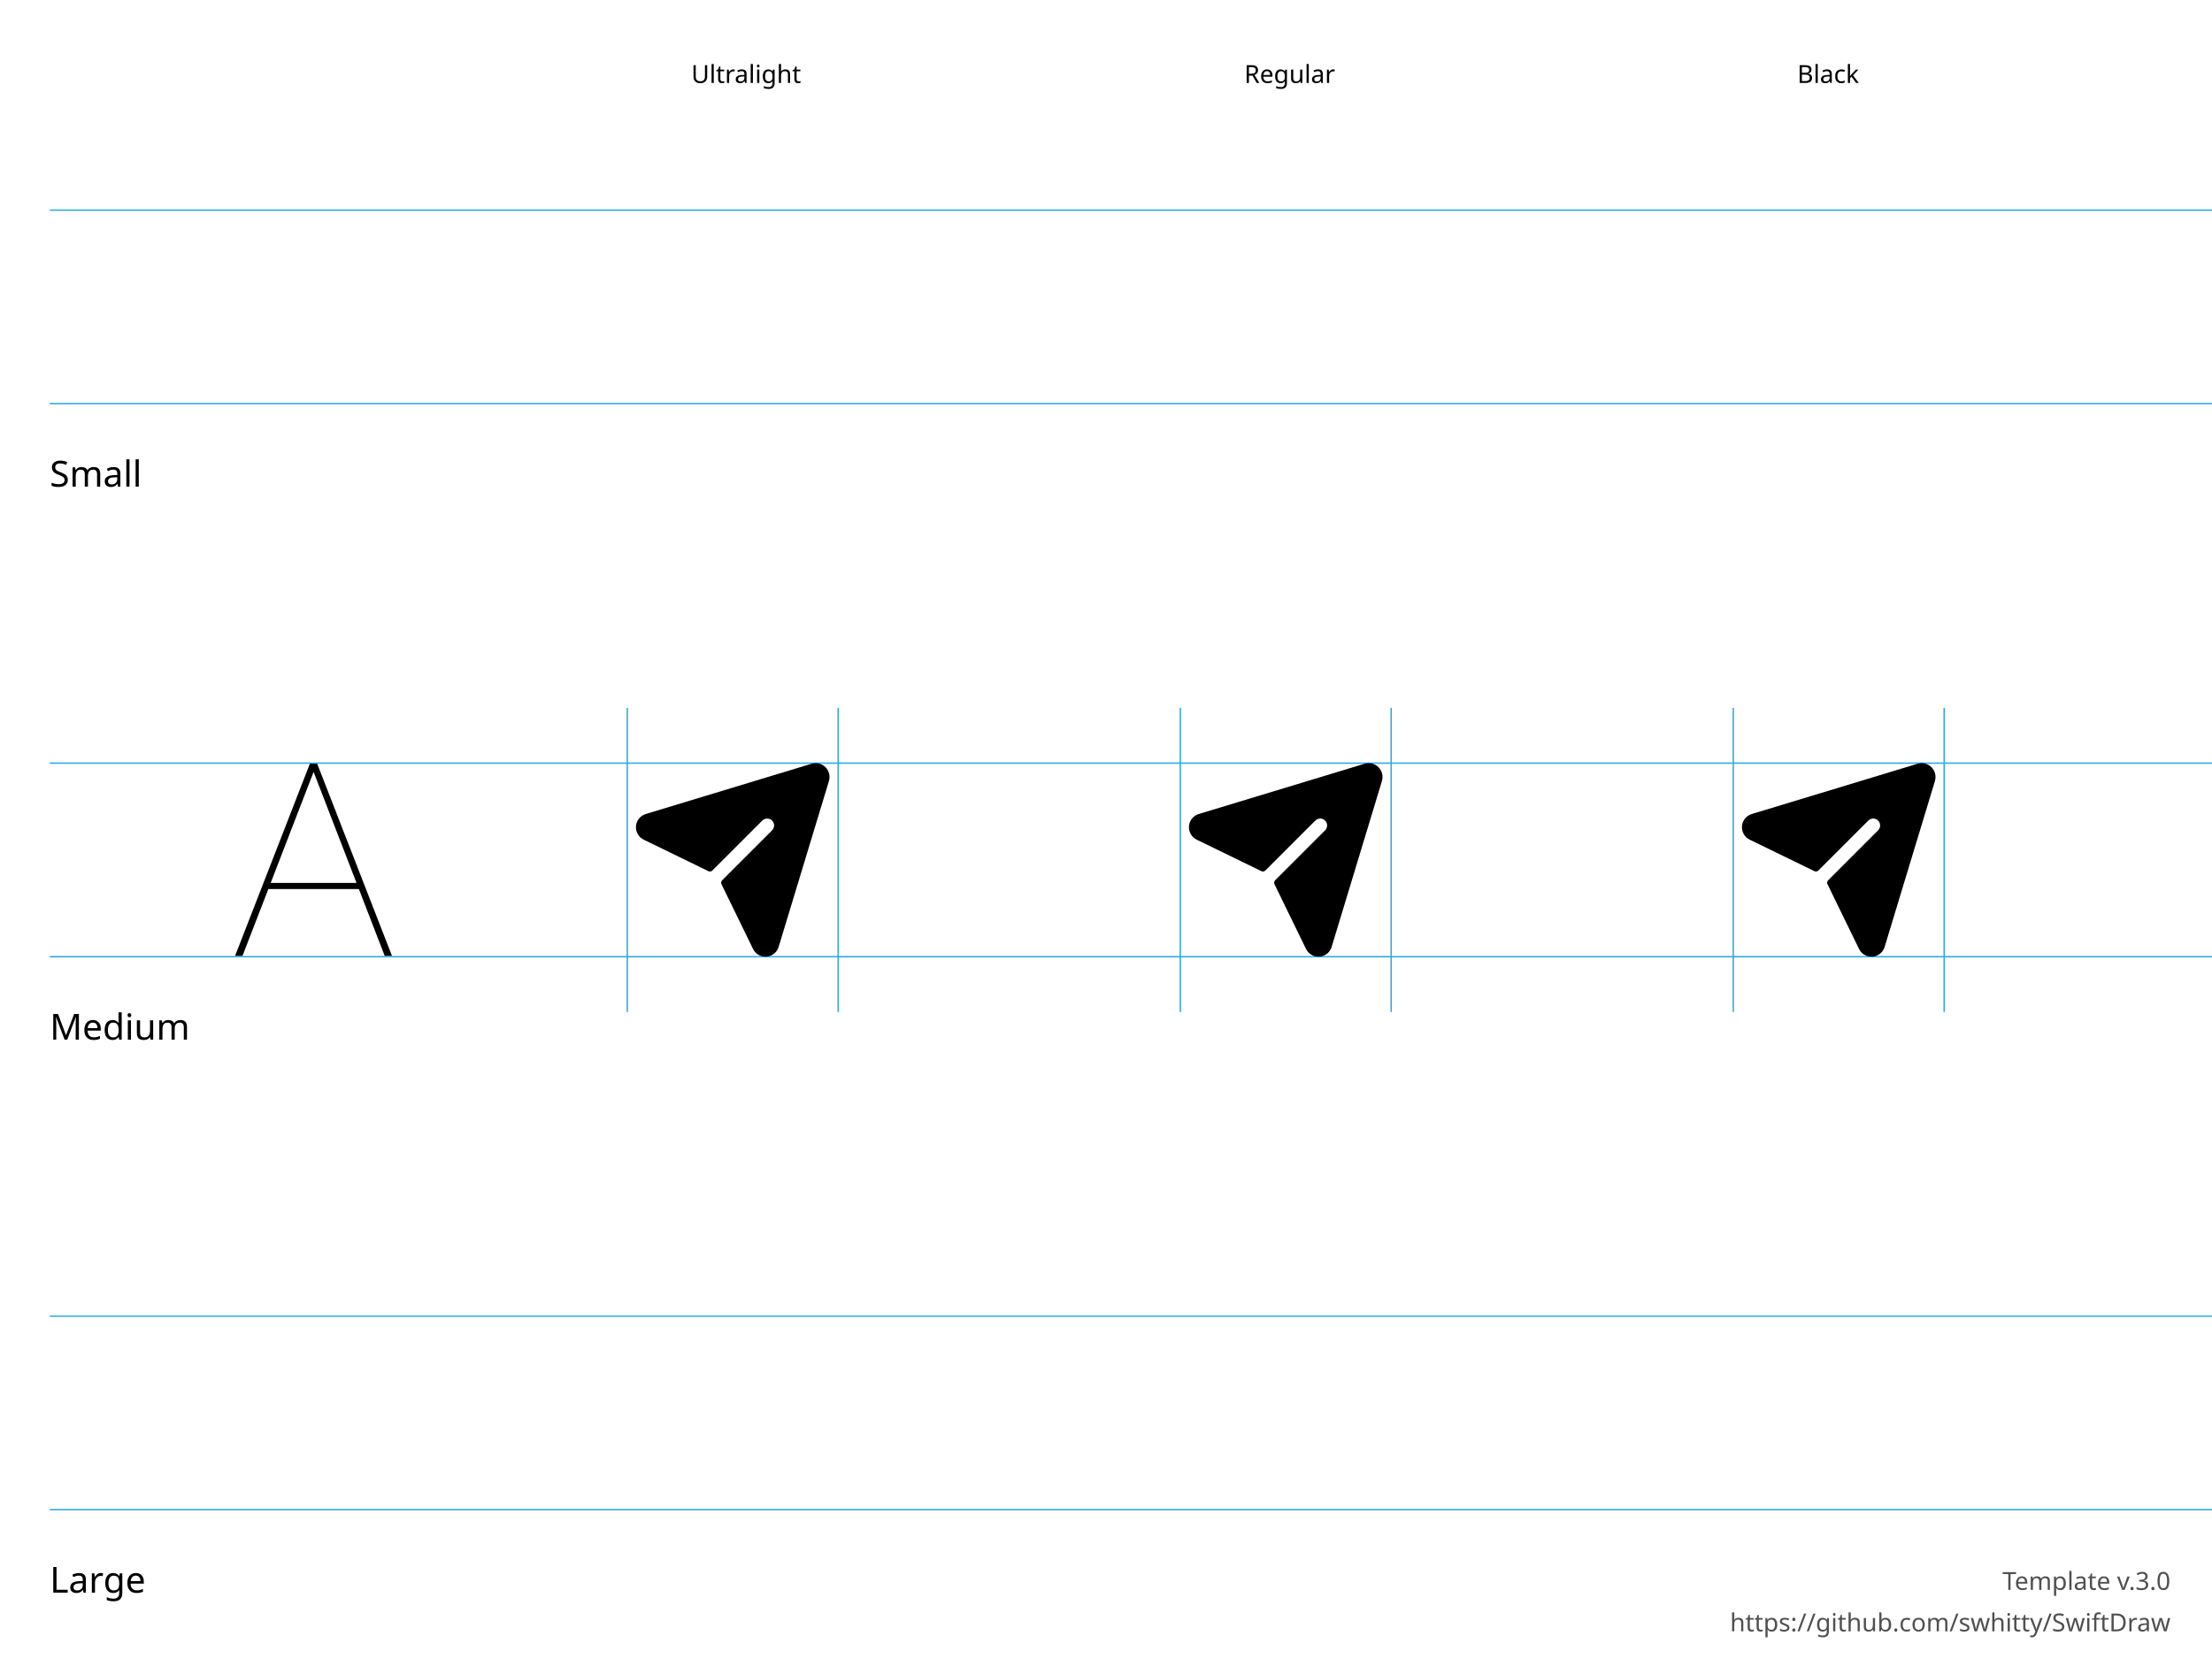
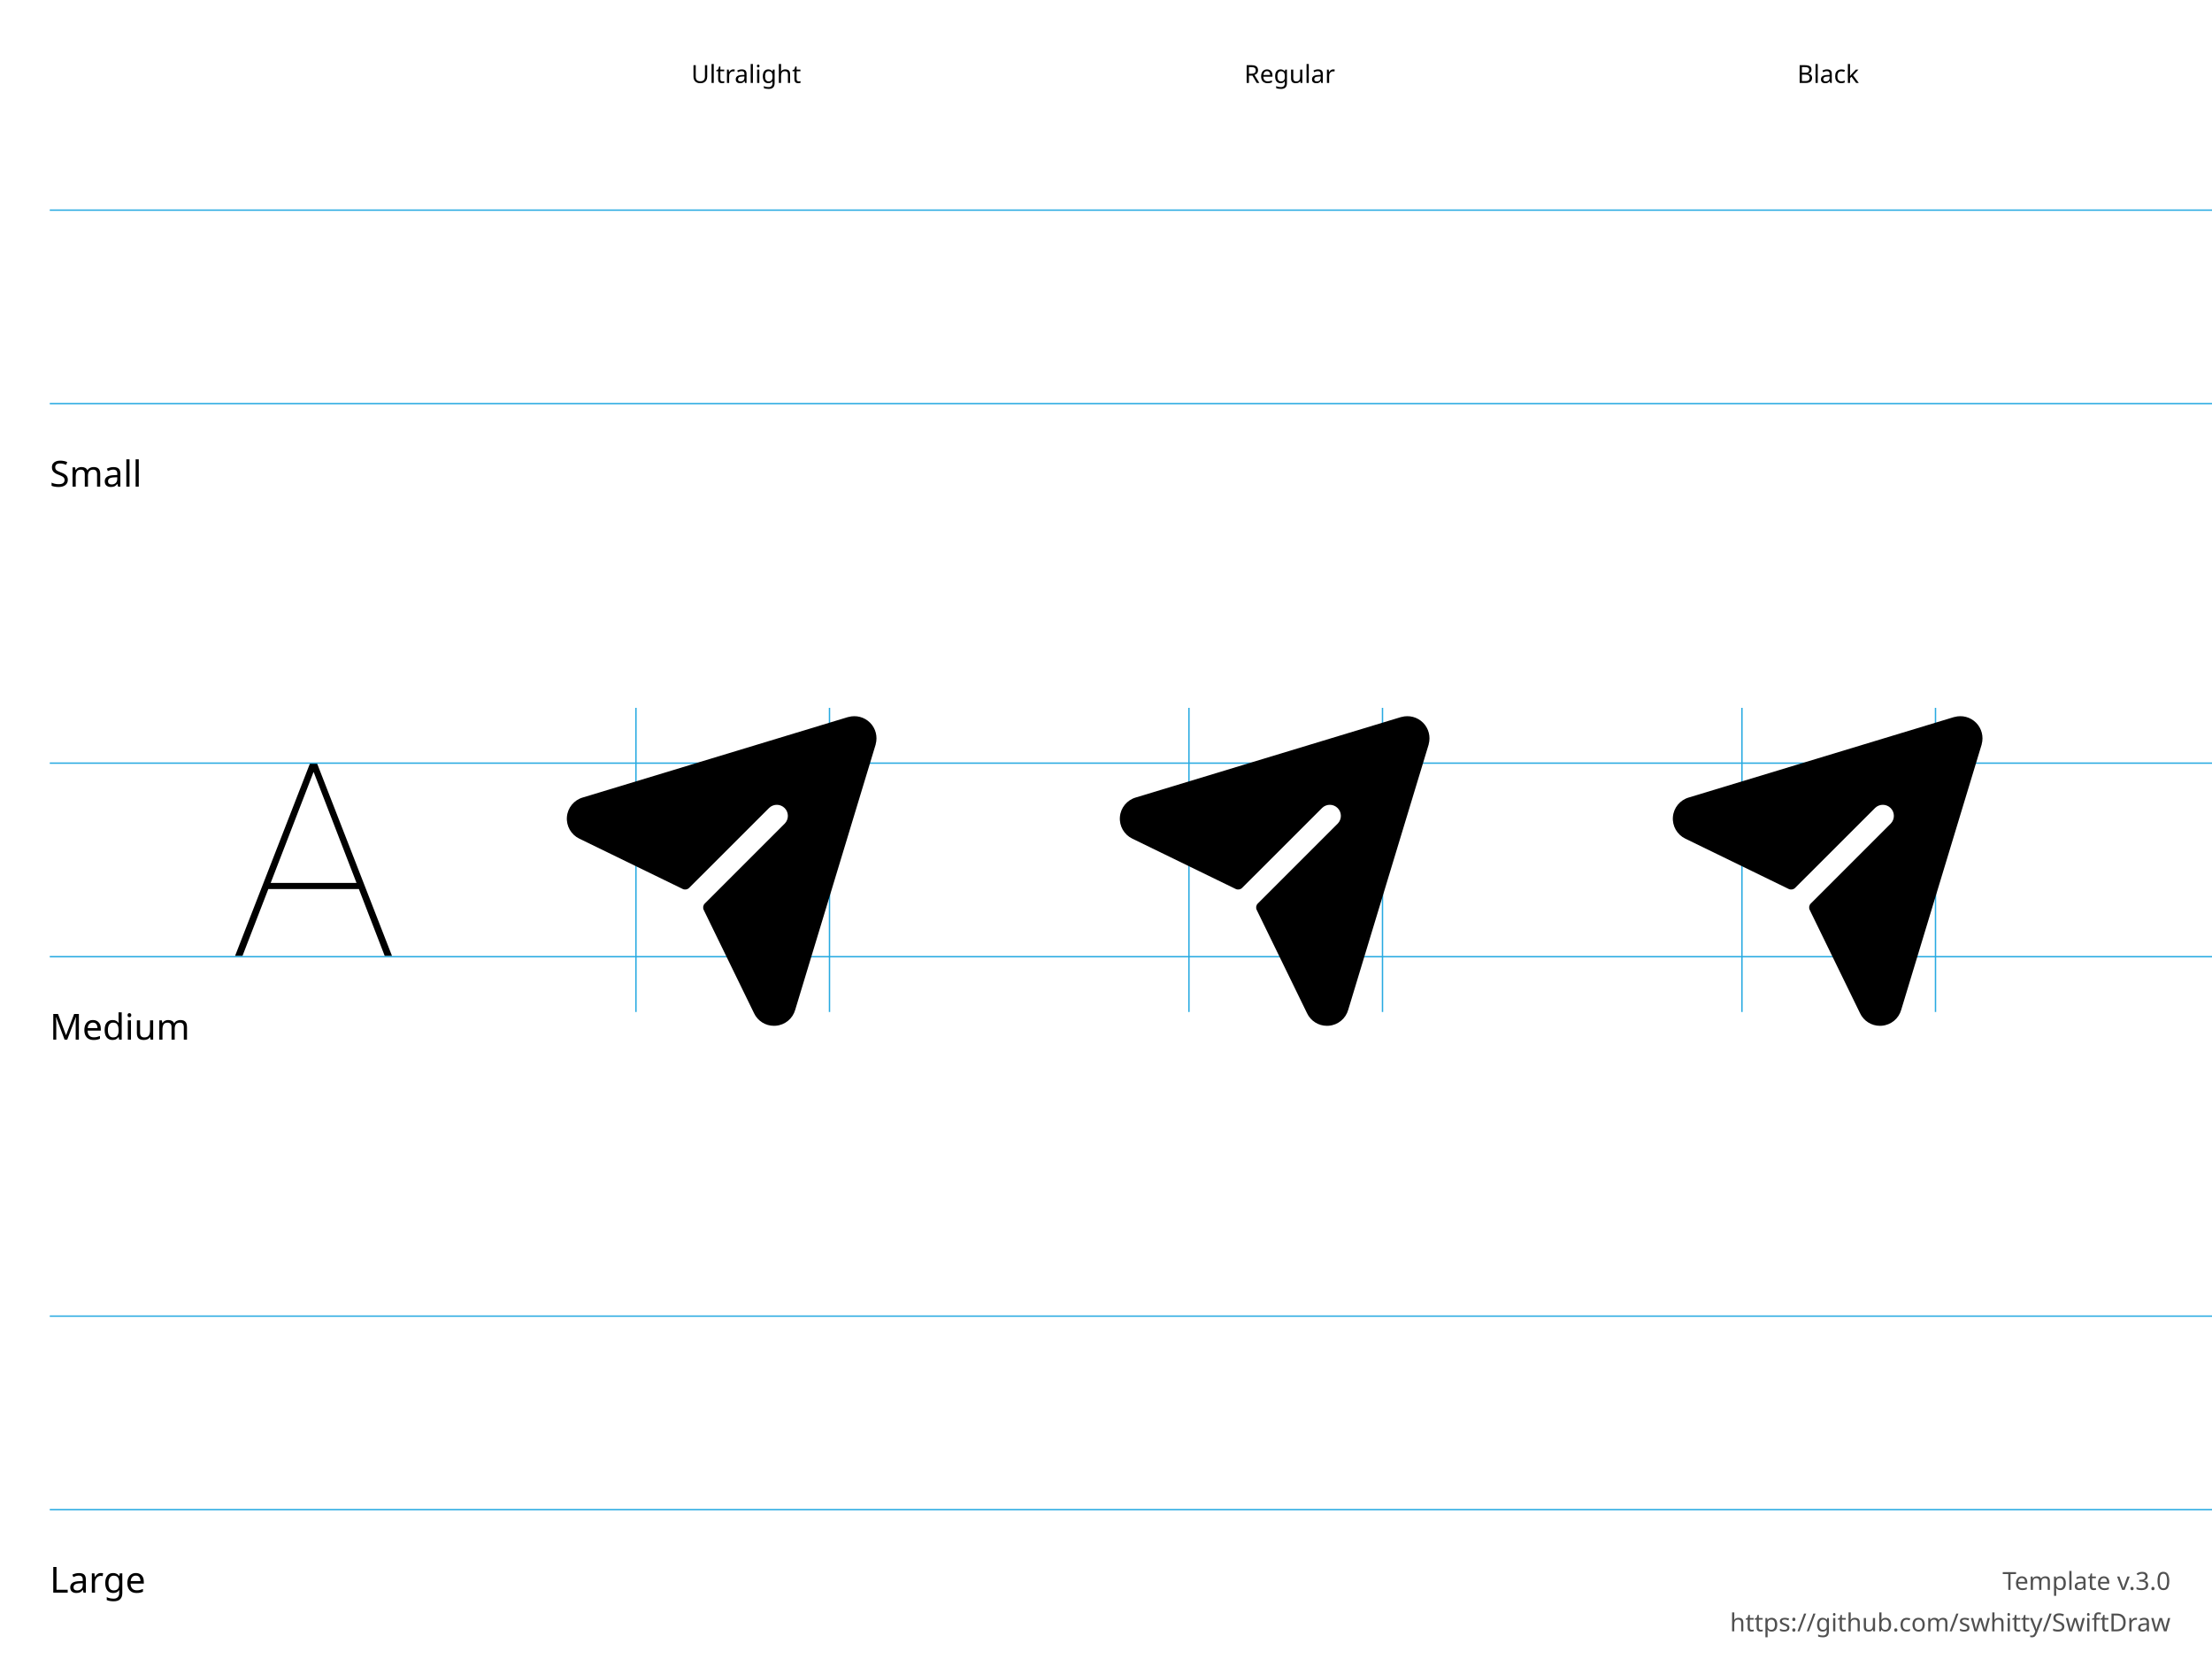
<svg xmlns="http://www.w3.org/2000/svg" height="600" width="800">
  <g id="Notes" font-family="LucidaGrande, 'Lucida Grande', sans-serif" font-size="13">
    <rect fill="white" height="600.0" width="800.0" x="0.0" y="0.0" />
    <g font-size="13">
      <text x="18.0" y="176.0">Small</text>
      <text x="18.0" y="376.0">Medium</text>
      <text x="18.0" y="576.0">Large</text>
    </g>
    <g font-size="9">
      <text x="250.0" y="30.0">Ultralight</text>
      <text x="450.0" y="30.0">Regular</text>
      <text x="650.0" y="30.0">Black</text>
      <text id="template-version" fill="#505050" text-anchor="end" x="785.0" y="575.0">Template v.3.0</text>
      <a href="https://github.com/swhitty/SwiftDraw">
        <text fill="#505050" text-anchor="end" x="785.0" y="590.0">https://github.com/swhitty/SwiftDraw</text>
      </a>
    </g>
  </g>
  <g id="Guides" stroke="rgb(39, 170, 225)" stroke-width="0.5">
    <path id="Capline-S" d="M18,76 l800,0" />
    <path id="H-reference" d="M85,145.755 L87.685,145.755 L113.369,79.287 L114.052,79.287 L114.052,76 L112.148,76 L85,145.755 Z M95.693,121.536 L130.996,121.536 L130.263,119.313 L96.474,119.313 L95.693,121.536 Z M139.15,145.755 L141.787,145.755 L114.638,76 L113.466,76 L113.466,79.287 L139.15,145.755 Z" stroke="none" transform="translate(0,200)" />
    <path id="Baseline-S" d="M18,146 l800,0" />
-     <path id="left-margin-Ultralight-M" d="M226.87,256 l0,110" />
-     <path id="right-margin-Ultralight-M" d="M303.13,256 l0,110" />
-     <path id="left-margin-Regular-M" d="M426.87,256 l0,110" />
-     <path id="right-margin-Regular-M" d="M503.13,256 l0,110" />
-     <path id="left-margin-Black-M" d="M626.87,256 l0,110" />
-     <path id="right-margin-Black-M" d="M703.13,256 l0,110" />
+     <path id="left-margin-Ultralight-M" d="M230,256 l0,110" />
+     <path id="right-margin-Ultralight-M" d="M300,256 l0,110" />
+     <path id="left-margin-Regular-M" d="M430,256 l0,110" />
+     <path id="right-margin-Regular-M" d="M500,256 l0,110" />
+     <path id="left-margin-Black-M" d="M630,256 l0,110" />
+     <path id="right-margin-Black-M" d="M700,256 l0,110" />
    <path id="Capline-M" d="M18,276 l800,0" />
    <path id="Baseline-M" d="M18,346 l800,0" />
    <path id="Capline-L" d="M18,476 l800,0" />
    <path id="Baseline-L" d="M18,546 l800,0" />
  </g>
  <g id="Symbols">
    <g id="Ultralight-M" transform="translate(0,200)">
-       <path d="M299.821,82.344 C299.821,82.344 299.821,82.375 299.821,82.391 L281.63,142.384 C281.066,144.379 279.321,145.814 277.254,145.981 C277.11,145.994 276.967,146 276.823,146 C274.892,146.006 273.133,144.89 272.316,143.14 L260.939,119.792 C260.705,119.312 260.802,118.737 261.179,118.36 L279.283,100.257 C280.217,99.274 280.197,97.725 279.238,96.766 C278.279,95.808 276.731,95.788 275.748,96.722 L257.635,114.825 C257.258,115.203 256.683,115.299 256.203,115.066 L232.833,103.692 C230.962,102.794 229.84,100.834 230.013,98.767 C230.185,96.699 231.617,94.952 233.611,94.378 L293.604,76.187 L293.651,76.187 C295.39,75.698 297.258,76.185 298.536,77.461 C299.815,78.737 300.306,80.604 299.821,82.344 Z" />
+       <path d="M316.7,69.17 C316.7,69.17 316.7,69.22 316.7,69.245 L287.6,165.215 C286.698,168.407 283.906,170.702 280.6,170.97 C280.37,170.99 280.14,171 279.91,171 C276.821,171.01 274.007,169.224 272.7,166.425 L254.5,129.075 C254.127,128.308 254.281,127.388 254.885,126.785 L283.845,97.825 C285.339,96.252 285.307,93.775 283.773,92.242 C282.24,90.708 279.763,90.676 278.19,92.17 L249.215,121.13 C248.612,121.734 247.692,121.888 246.925,121.515 L209.54,103.32 C206.547,101.884 204.752,98.749 205.028,95.441 C205.305,92.133 207.595,89.339 210.785,88.42 L306.755,59.32 L306.83,59.32 C309.612,58.538 312.599,59.318 314.645,61.359 C316.69,63.401 317.476,66.386 316.7,69.17 Z" />
    </g>
    <g id="Regular-M" transform="translate(0,200)">
-       <path d="M499.821,82.344 C499.821,82.344 499.821,82.375 499.821,82.391 L481.63,142.384 C481.066,144.379 479.321,145.814 477.254,145.981 C477.11,145.994 476.967,146 476.823,146 C474.892,146.006 473.133,144.89 472.316,143.14 L460.939,119.792 C460.705,119.312 460.802,118.737 461.179,118.36 L479.283,100.257 C480.217,99.274 480.197,97.725 479.238,96.766 C478.279,95.808 476.731,95.788 475.748,96.722 L457.635,114.825 C457.258,115.203 456.683,115.299 456.203,115.066 L432.833,103.692 C430.962,102.794 429.84,100.834 430.013,98.767 C430.185,96.699 431.617,94.952 433.611,94.378 L493.604,76.187 L493.651,76.187 C495.39,75.698 497.258,76.185 498.536,77.461 C499.815,78.737 500.306,80.604 499.821,82.344 Z" />
+       <path d="M516.7,69.17 C516.7,69.17 516.7,69.22 516.7,69.245 L487.6,165.215 C486.698,168.407 483.906,170.702 480.6,170.97 C480.37,170.99 480.14,171 479.91,171 C476.821,171.01 474.007,169.224 472.7,166.425 L454.5,129.075 C454.127,128.308 454.281,127.388 454.885,126.785 L483.845,97.825 C485.339,96.252 485.307,93.775 483.773,92.242 C482.24,90.708 479.763,90.676 478.19,92.17 L449.215,121.13 C448.612,121.734 447.692,121.888 446.925,121.515 L409.54,103.32 C406.547,101.884 404.752,98.749 405.028,95.441 C405.305,92.133 407.595,89.339 410.785,88.42 L506.755,59.32 L506.83,59.32 C509.612,58.538 512.599,59.318 514.645,61.359 C516.69,63.401 517.476,66.386 516.7,69.17 Z" />
    </g>
    <g id="Black-M" transform="translate(0,200)">
-       <path d="M699.821,82.344 C699.821,82.344 699.821,82.375 699.821,82.391 L681.63,142.384 C681.066,144.379 679.321,145.814 677.254,145.981 C677.11,145.994 676.967,146 676.823,146 C674.892,146.006 673.133,144.89 672.316,143.14 L660.939,119.792 C660.705,119.312 660.802,118.737 661.179,118.36 L679.283,100.257 C680.217,99.274 680.197,97.725 679.238,96.766 C678.279,95.808 676.731,95.788 675.748,96.722 L657.635,114.825 C657.258,115.203 656.683,115.299 656.203,115.066 L632.833,103.692 C630.962,102.794 629.84,100.834 630.013,98.767 C630.185,96.699 631.617,94.952 633.611,94.378 L693.604,76.187 L693.651,76.187 C695.39,75.698 697.258,76.185 698.536,77.461 C699.815,78.737 700.306,80.604 699.821,82.344 Z" />
+       <path d="M716.7,69.17 C716.7,69.17 716.7,69.22 716.7,69.245 L687.6,165.215 C686.698,168.407 683.906,170.702 680.6,170.97 C680.37,170.99 680.14,171 679.91,171 C676.821,171.01 674.007,169.224 672.7,166.425 L654.5,129.075 C654.127,128.308 654.281,127.388 654.885,126.785 L683.845,97.825 C685.339,96.252 685.307,93.775 683.773,92.242 C682.24,90.708 679.763,90.676 678.19,92.17 L649.215,121.13 C648.612,121.734 647.692,121.888 646.925,121.515 L609.54,103.32 C606.547,101.884 604.752,98.749 605.028,95.441 C605.305,92.133 607.595,89.339 610.785,88.42 L706.755,59.32 L706.83,59.32 C709.612,58.538 712.599,59.318 714.645,61.359 C716.69,63.401 717.476,66.386 716.7,69.17 Z" />
    </g>
  </g>
</svg>
